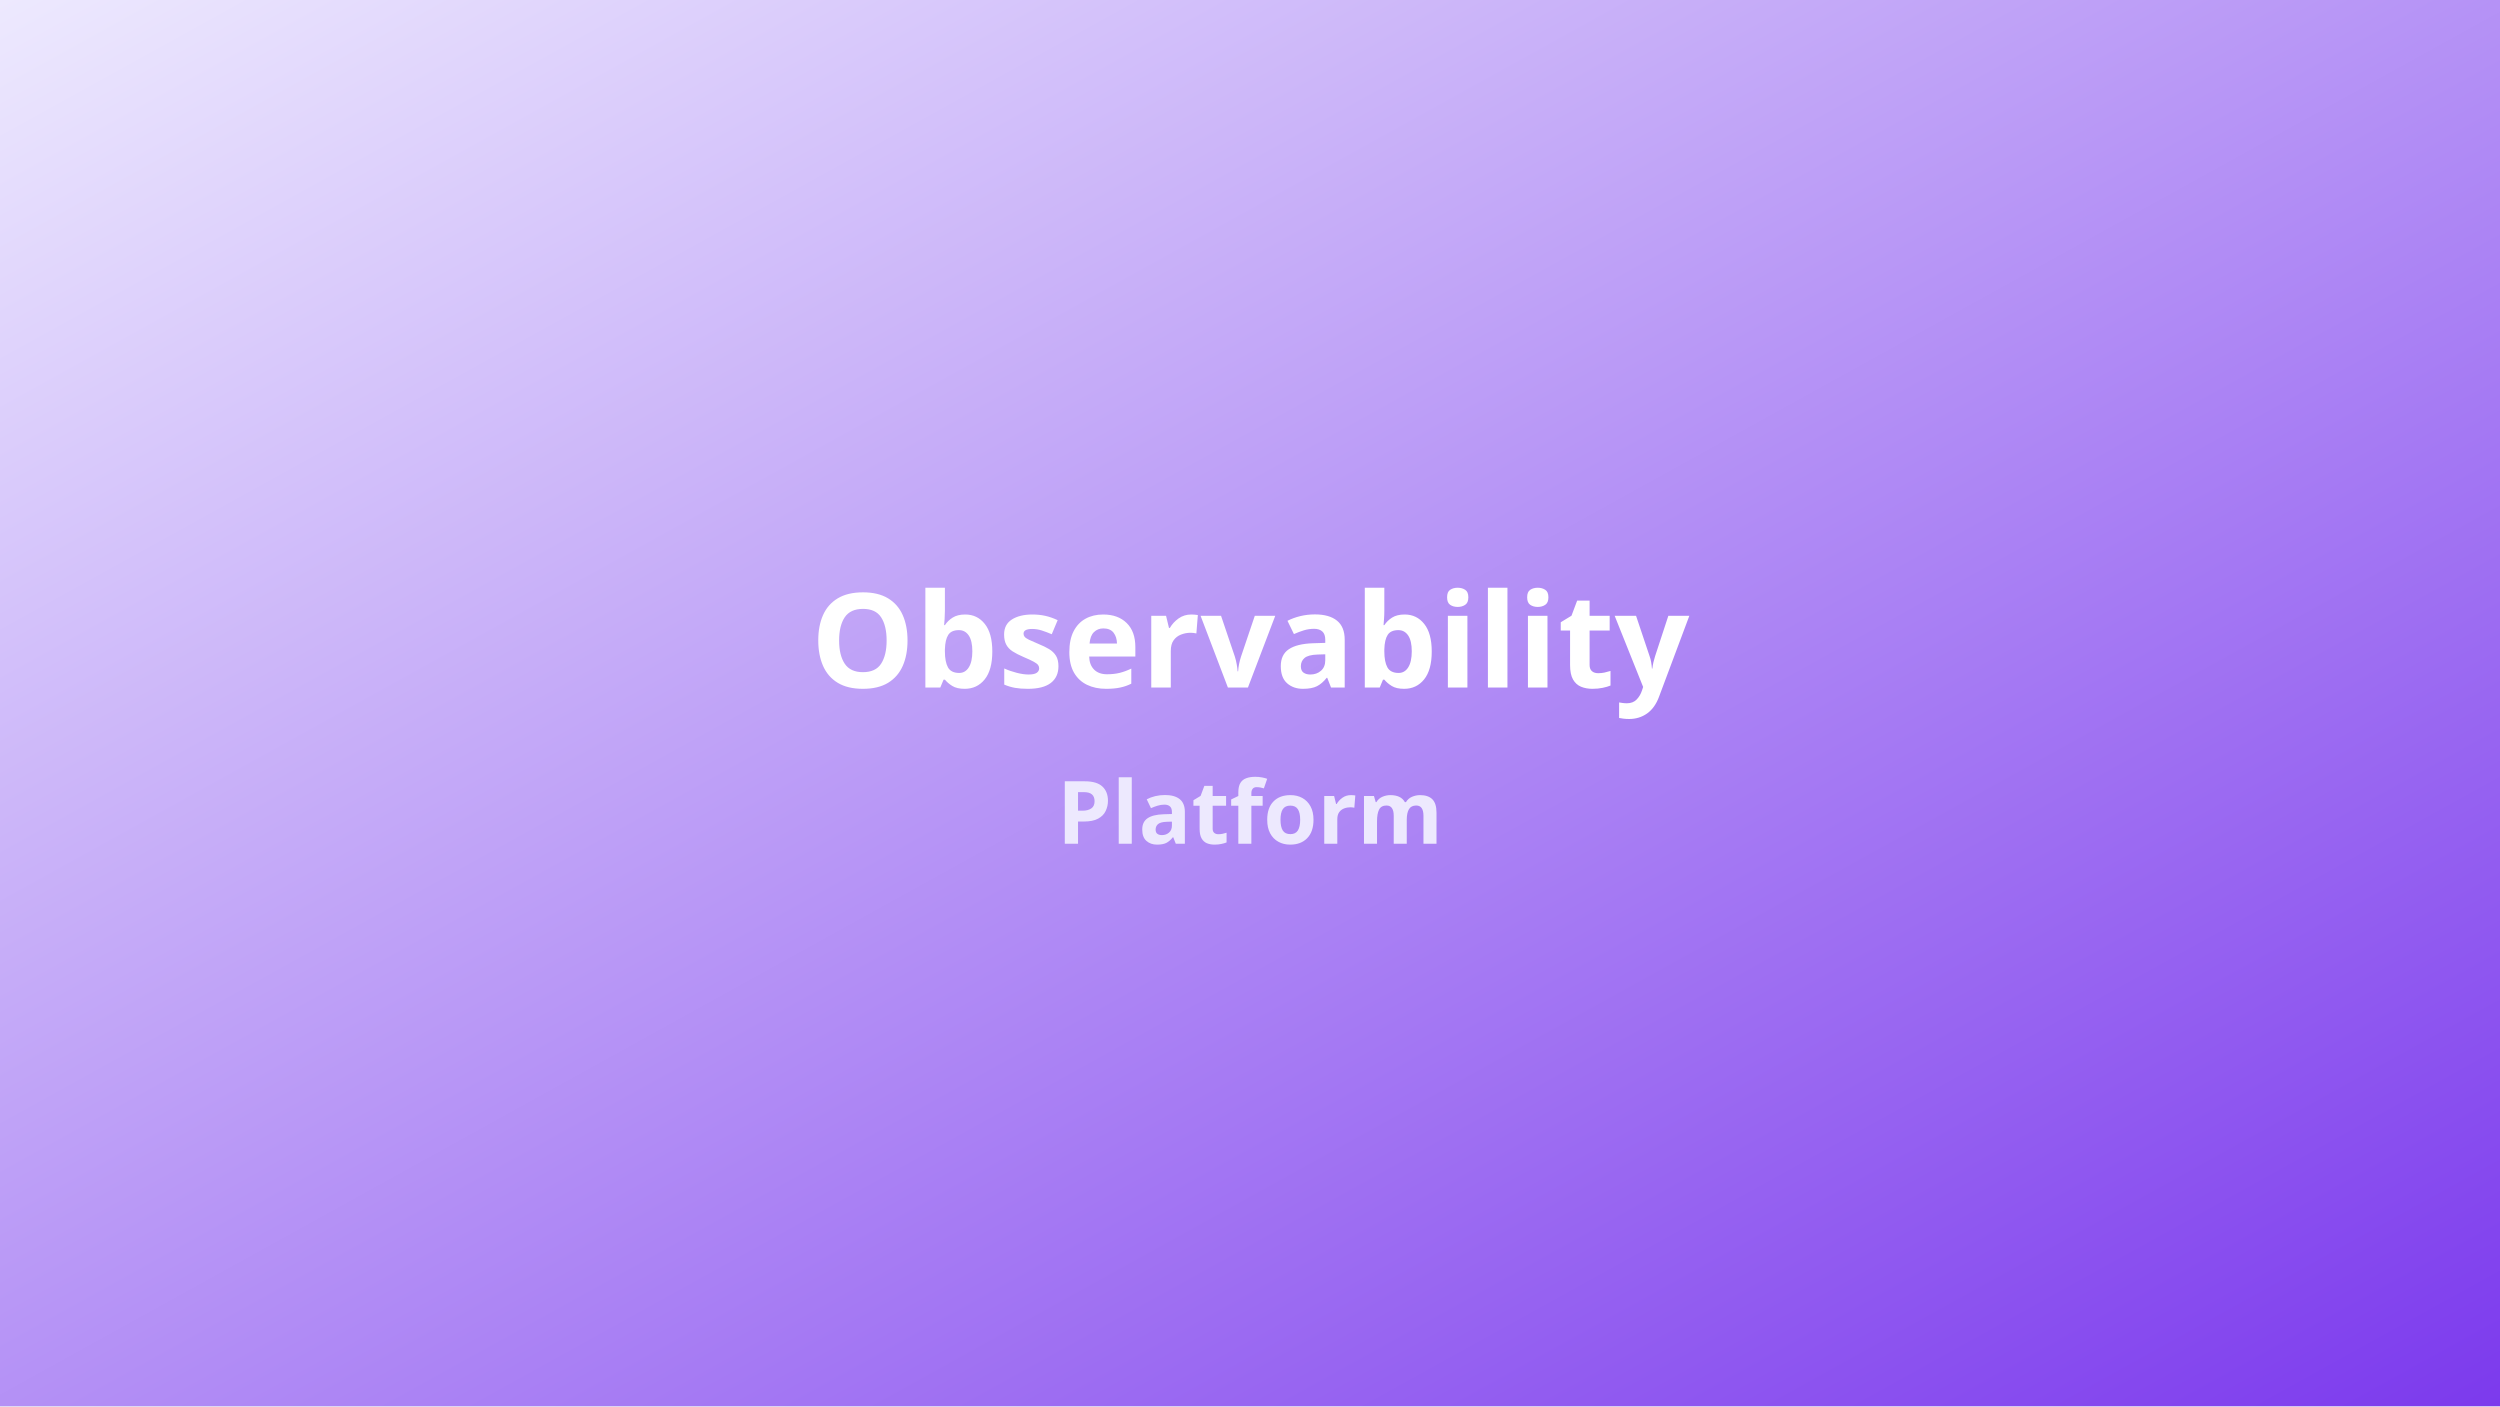
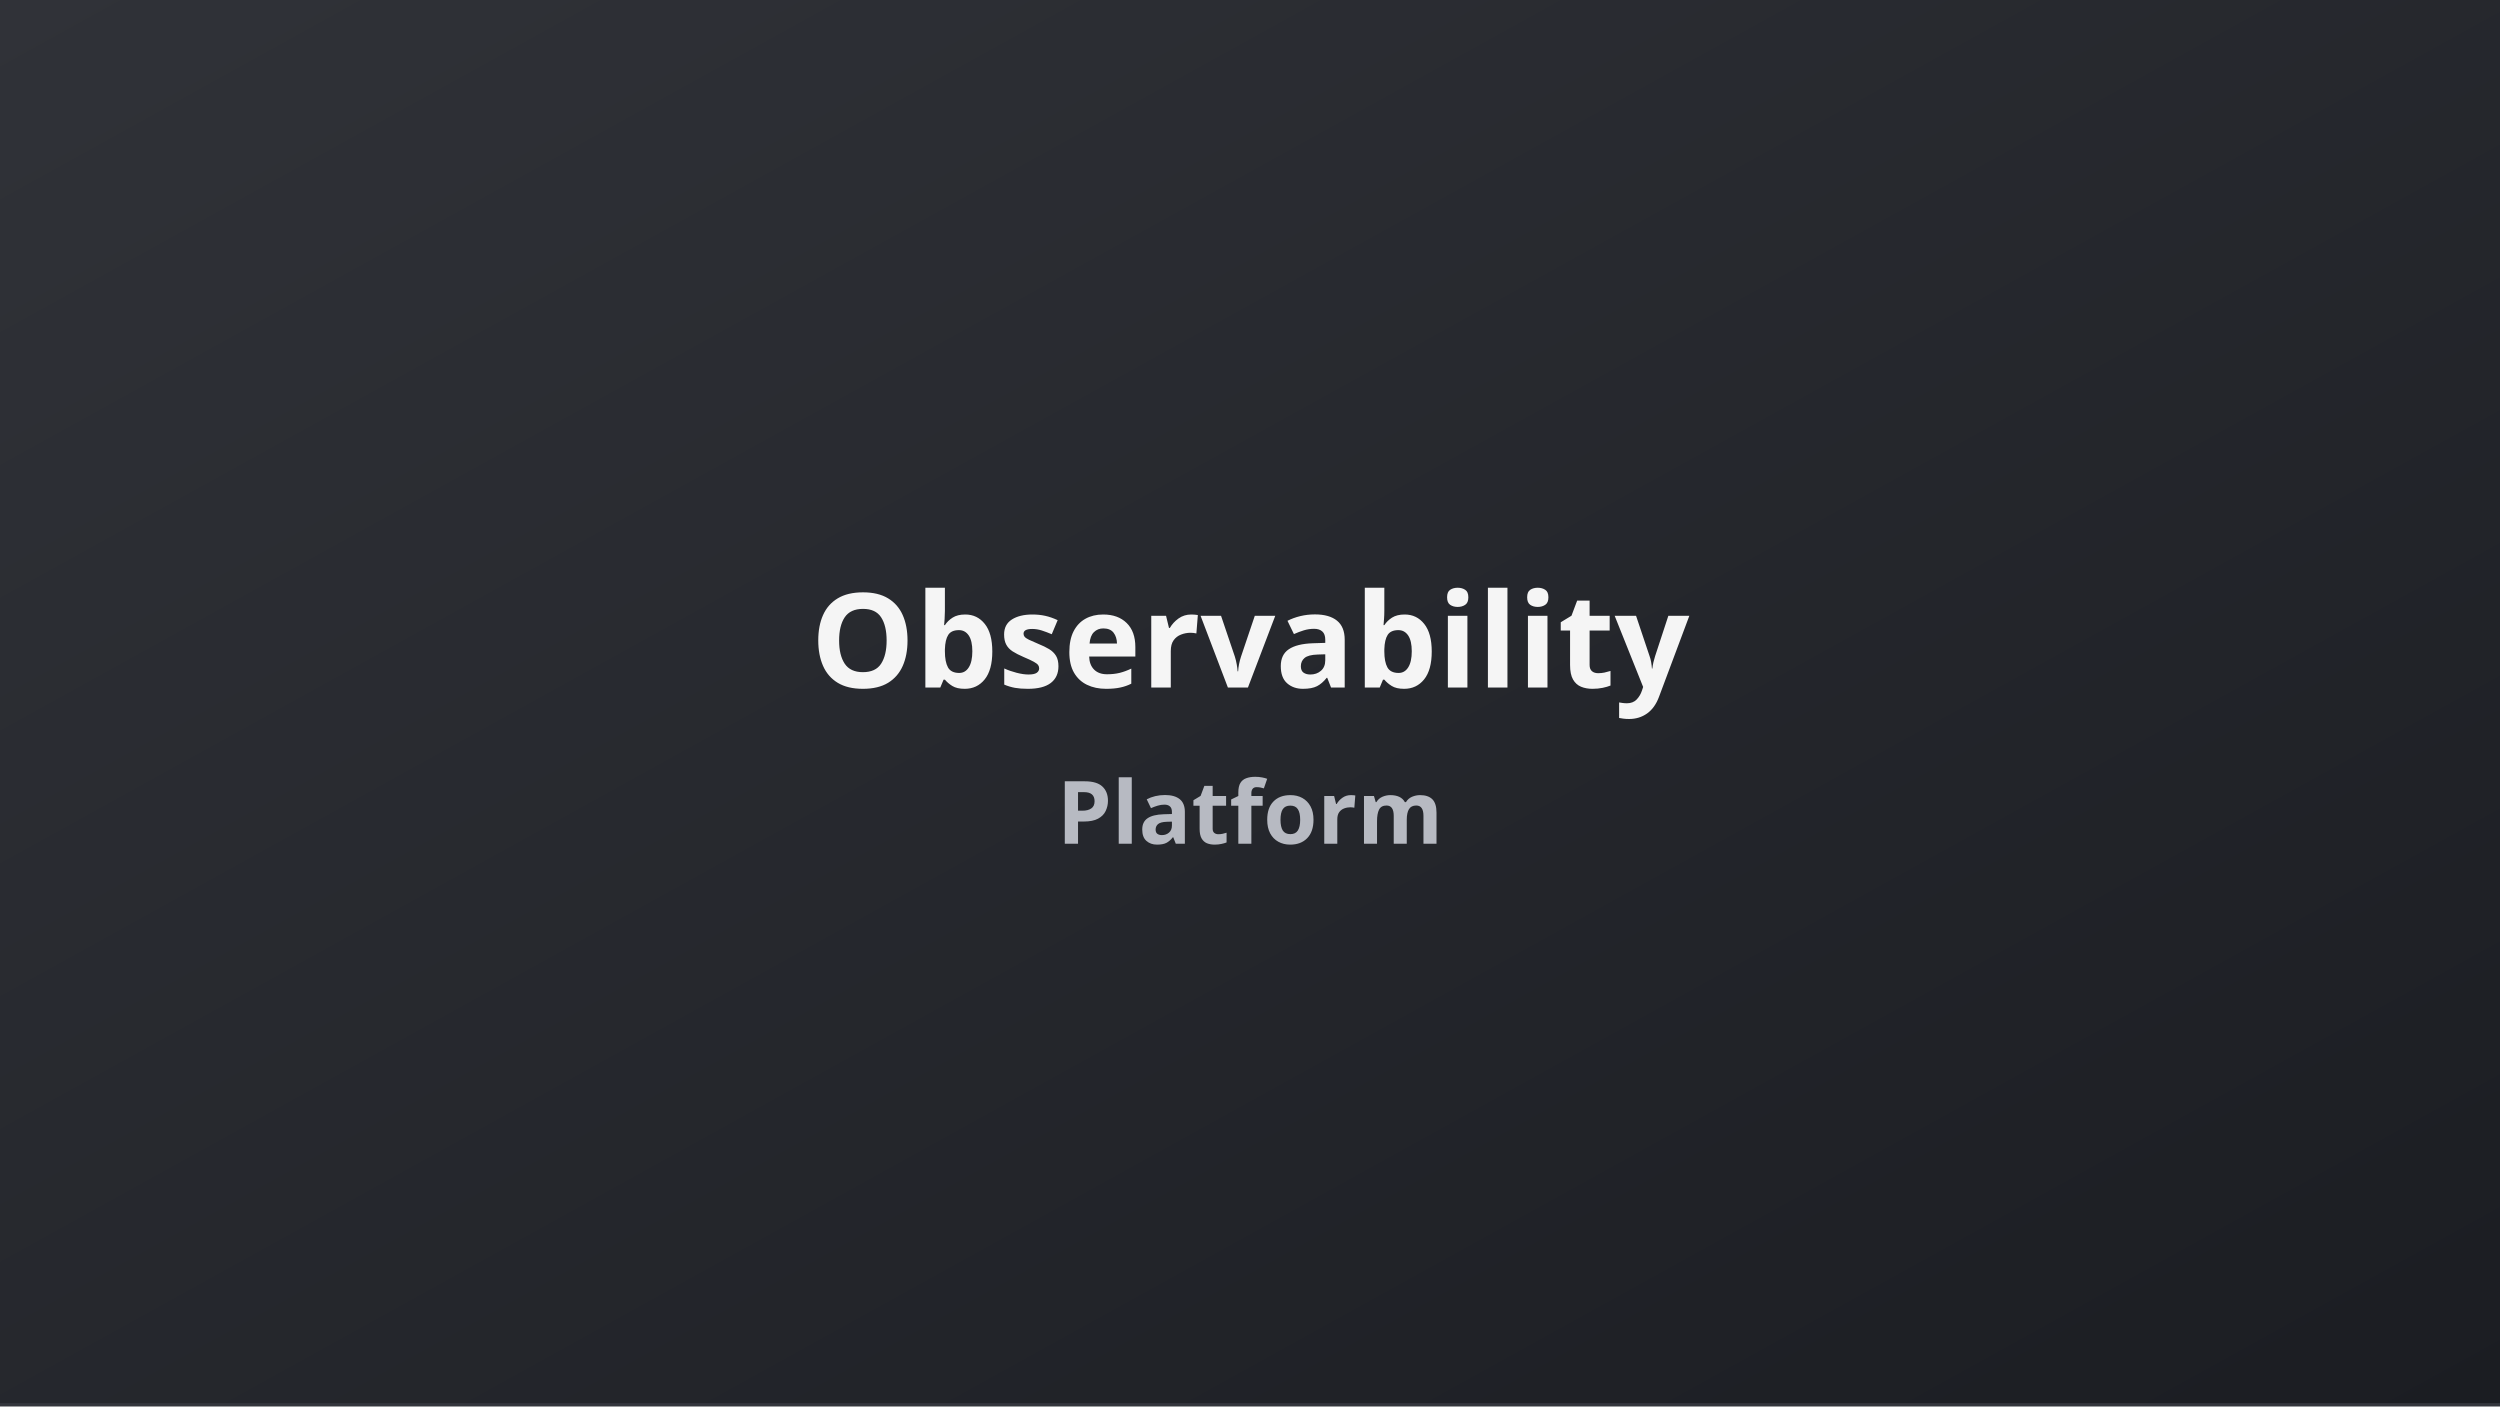
<svg xmlns="http://www.w3.org/2000/svg" viewBox="0 0 800 450" role="img" aria-label="Distributed System Monitoring project">
  <defs>
    <linearGradient id="bg" x1="0%" y1="0%" x2="100%" y2="100%">
-       <stop offset="0%" stop-color="#ede9fe" />
-       <stop offset="100%" stop-color="#7c3aed" />
+       <stop offset="0%" stop-color="#303238" />
+       <stop offset="100%" stop-color="#1B1D22" />
    </linearGradient>
  </defs>
  <rect width="800" height="450" fill="url(#bg)" />
-   <text x="400" y="220" text-anchor="middle" font-family="system-ui,sans-serif" font-size="42" font-weight="700" fill="#ffffff">Observability</text>
-   <text x="400" y="270" text-anchor="middle" font-family="system-ui,sans-serif" font-size="28" font-weight="600" fill="#ede9fe">Platform</text>
+   <rect x="0" y="449" width="800" height="1" fill="#34363D" />
+   <text x="400" y="220" text-anchor="middle" font-family="system-ui,sans-serif" font-size="42" font-weight="700" fill="#F5F5F5">Observability</text>
+   <text x="400" y="270" text-anchor="middle" font-family="system-ui,sans-serif" font-size="28" font-weight="600" fill="#B7BAC2">Platform</text>
</svg>
